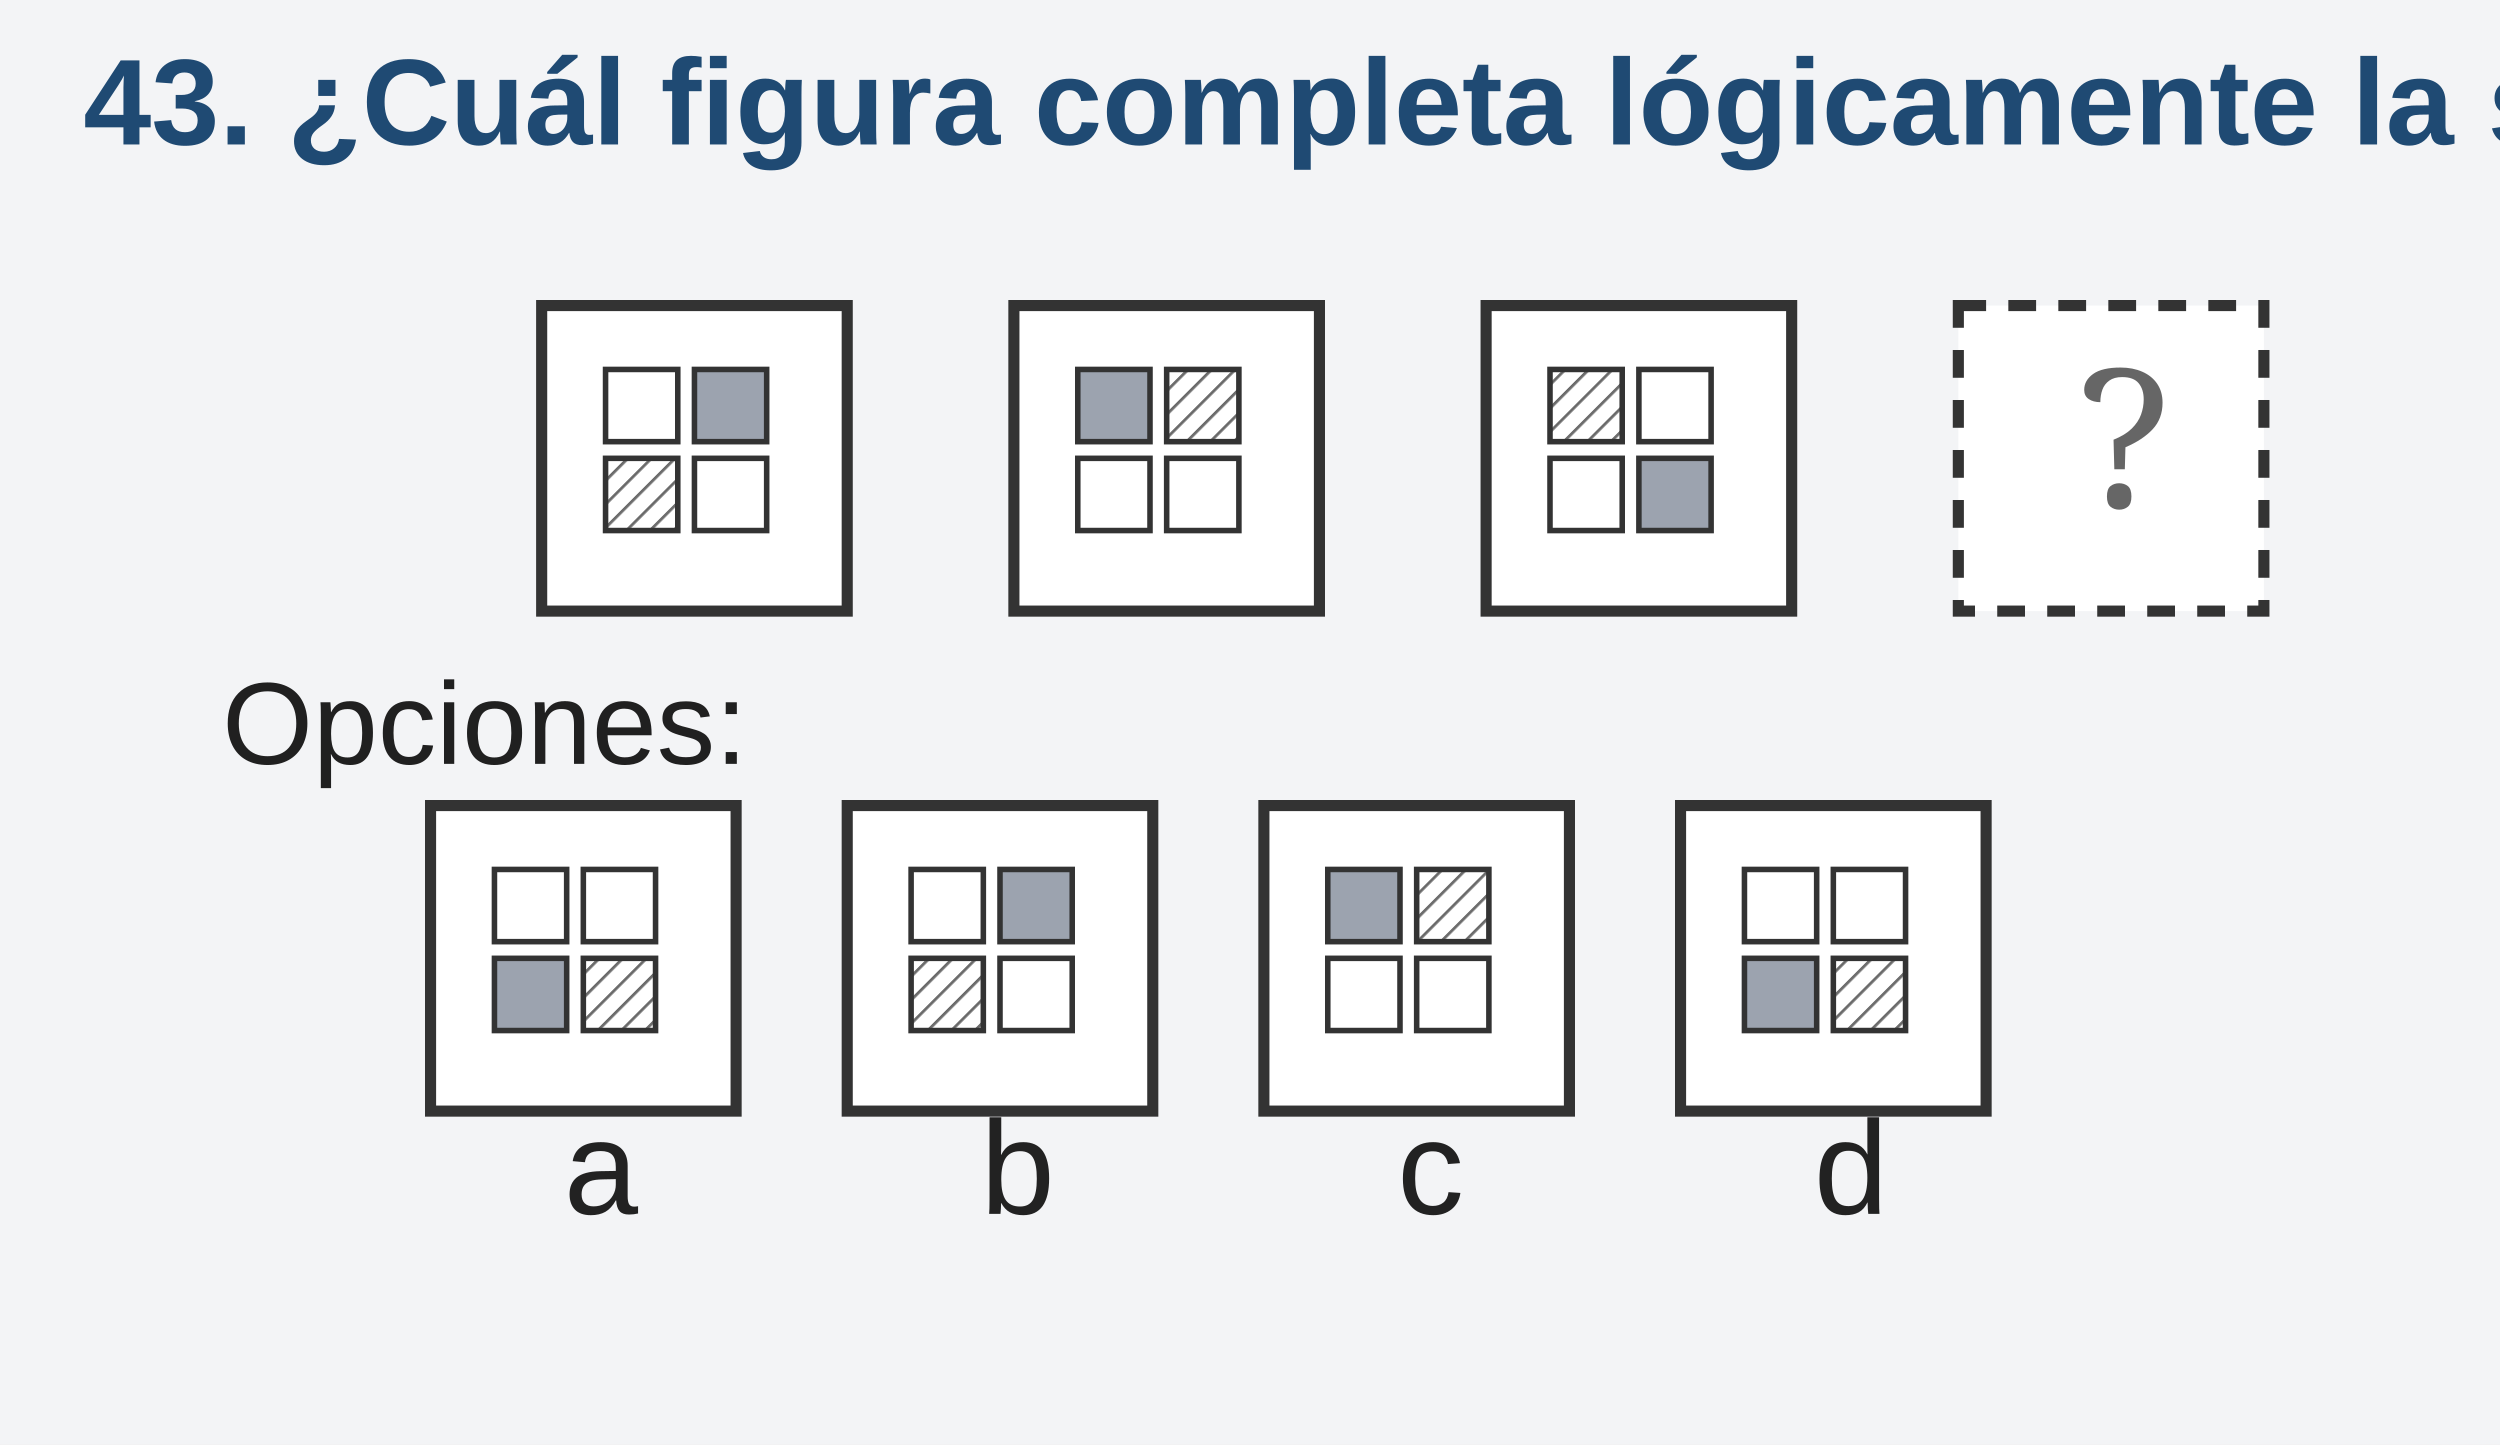
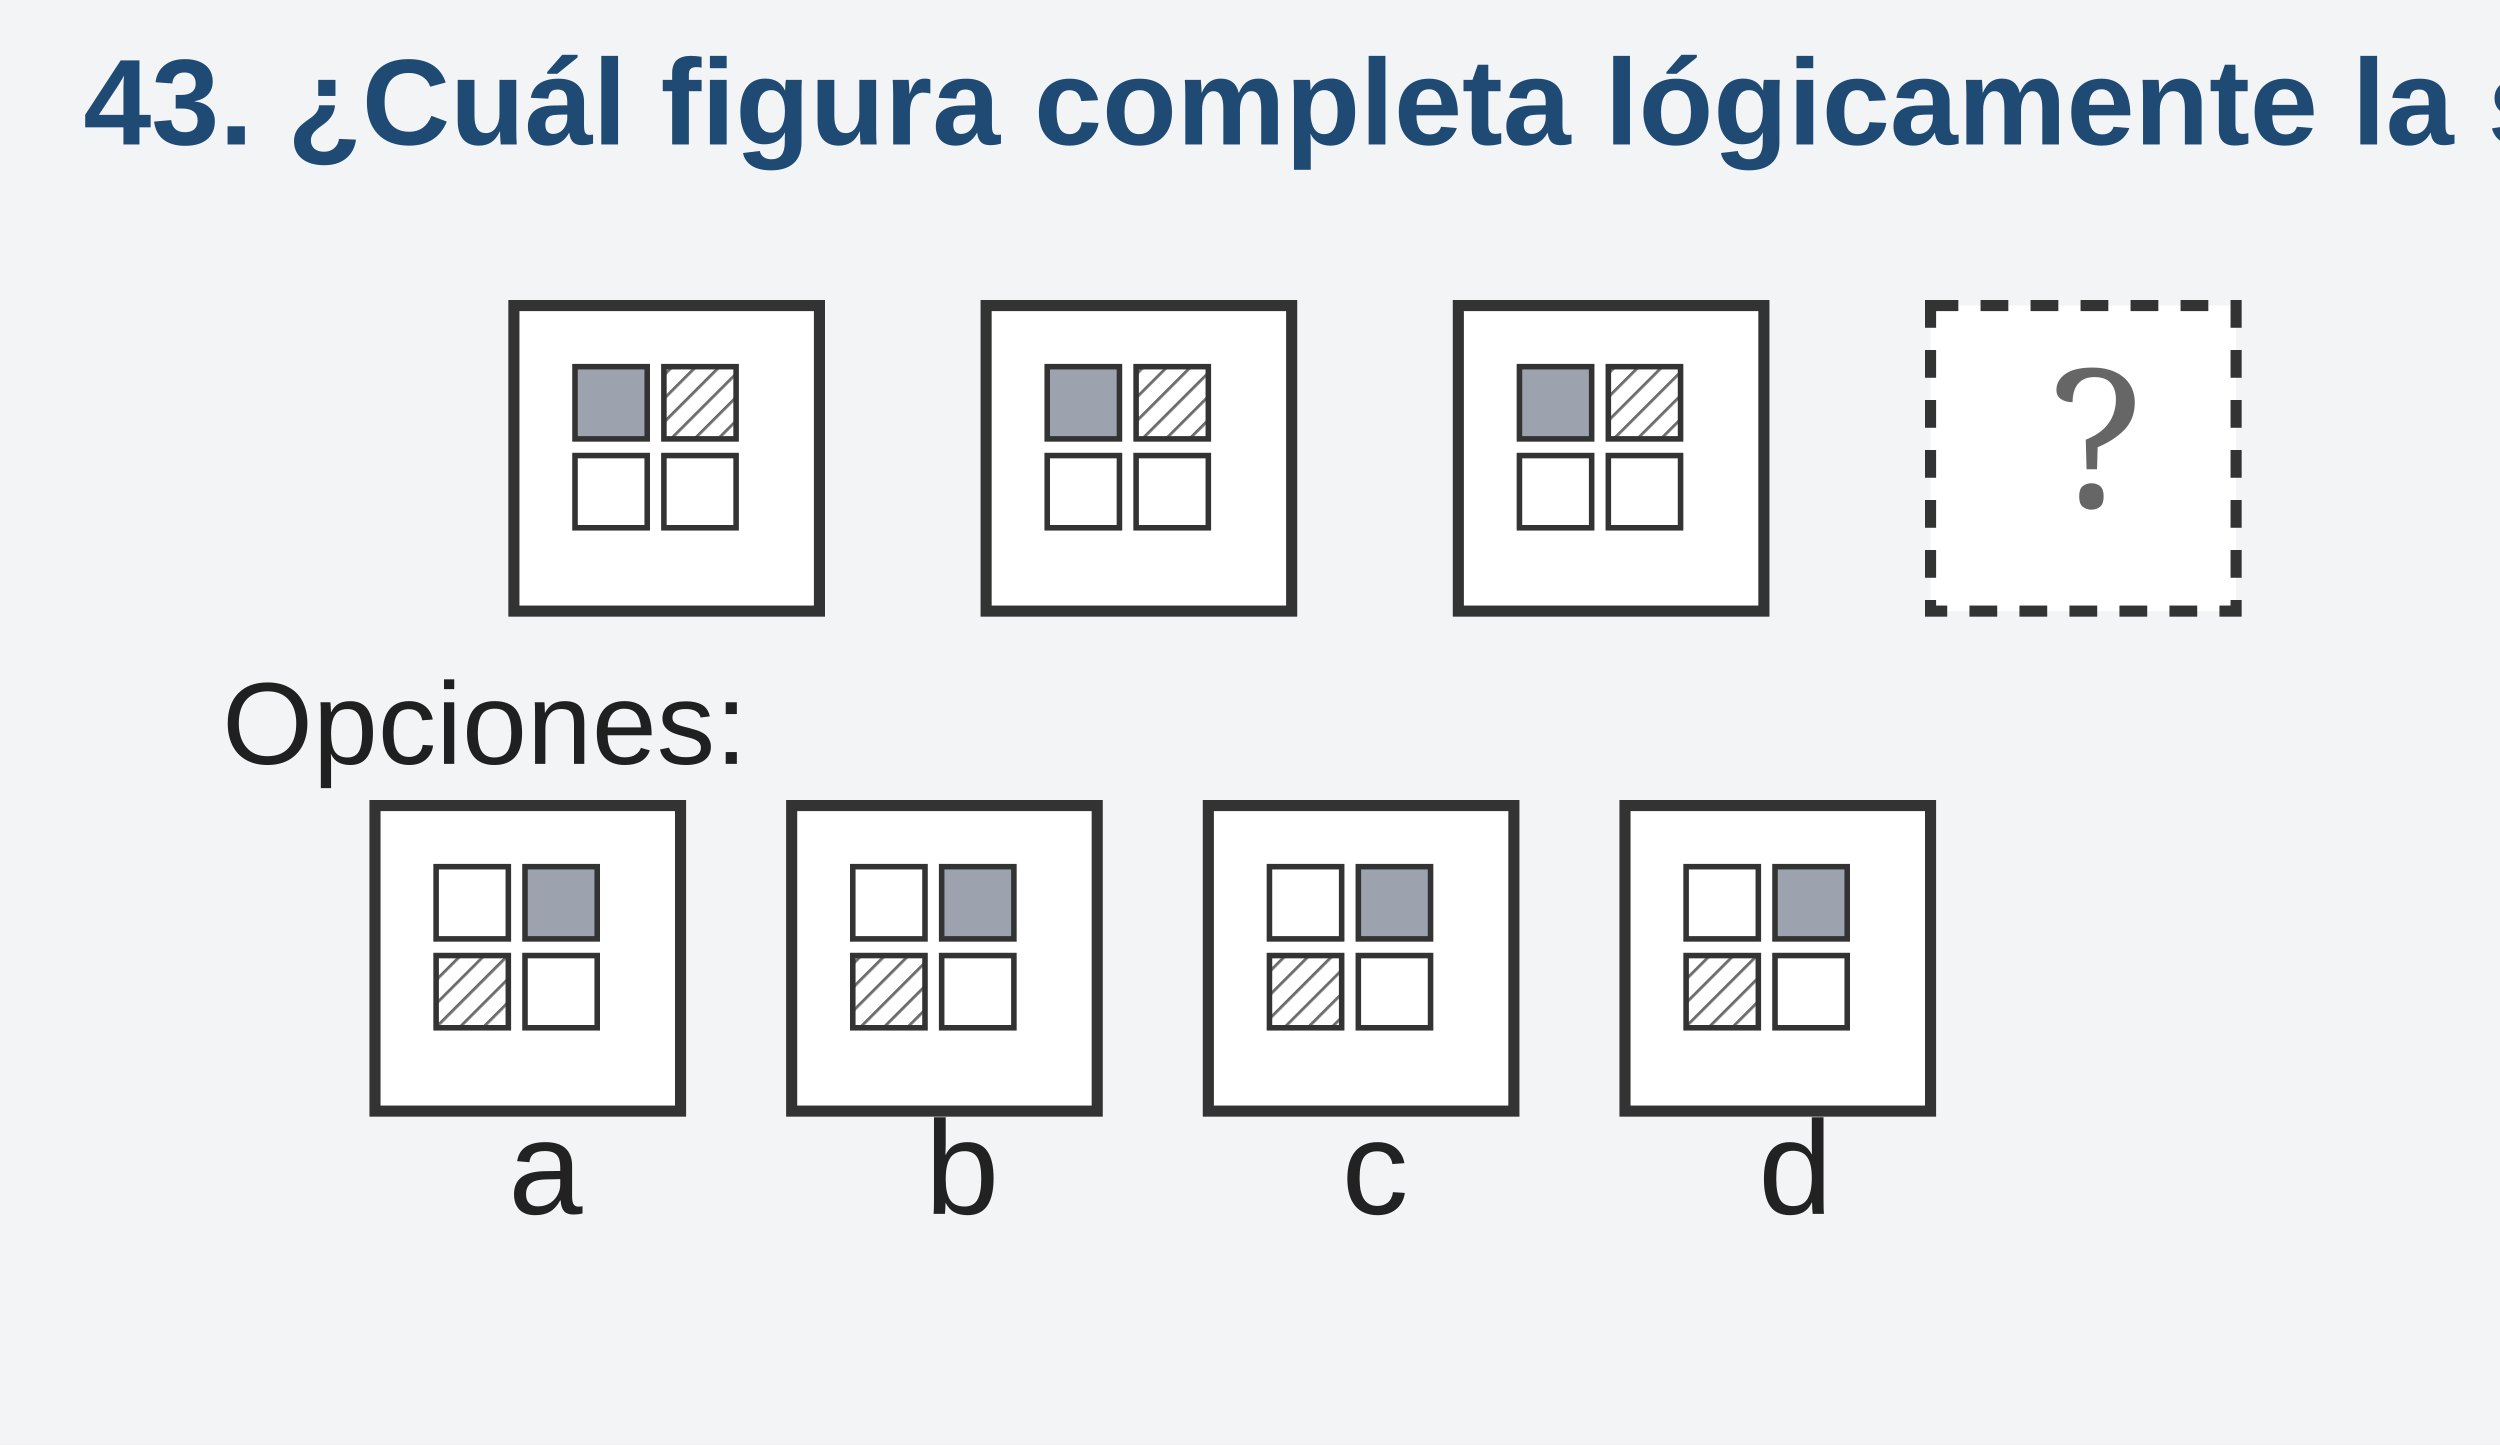
<svg xmlns="http://www.w3.org/2000/svg" width="900" height="520" viewBox="0 0 900 520">
  <rect width="100%" height="100%" fill="#f3f4f6" />
  <text x="30" y="52" font-family="Arial" font-size="44" font-weight="700" fill="#1f4a73">43. ¿Cuál figura completa lógicamente la serie?</text>
  <text x="80" y="275" font-family="Arial" font-size="42" fill="#202020">Opciones:</text>
  <defs>
    <pattern id="hatch" width="6" height="6" patternUnits="userSpaceOnUse" patternTransform="rotate(45)">
      <line x1="0" y1="0" x2="0" y2="6" stroke="#666" stroke-width="2" />
    </pattern>
  </defs>
-   <rect x="195" y="110" width="110" height="110" fill="white" stroke="#333" stroke-width="4" />
-   <rect x="218" y="133" width="26" height="26" fill="#fff" stroke="#333" stroke-width="2" />
-   <rect x="250" y="133" width="26" height="26" fill="#9ca3af" stroke="#333" stroke-width="2" />
-   <rect x="218" y="165" width="26" height="26" fill="url(#hatch)" stroke="#333" stroke-width="2" />
-   <rect x="250" y="165" width="26" height="26" fill="#fff" stroke="#333" stroke-width="2" />
-   <rect x="365" y="110" width="110" height="110" fill="white" stroke="#333" stroke-width="4" />
-   <rect x="388" y="133" width="26" height="26" fill="#9ca3af" stroke="#333" stroke-width="2" />
-   <rect x="420" y="133" width="26" height="26" fill="url(#hatch)" stroke="#333" stroke-width="2" />
-   <rect x="388" y="165" width="26" height="26" fill="#fff" stroke="#333" stroke-width="2" />
-   <rect x="420" y="165" width="26" height="26" fill="#fff" stroke="#333" stroke-width="2" />
-   <rect x="535" y="110" width="110" height="110" fill="white" stroke="#333" stroke-width="4" />
-   <rect x="558" y="133" width="26" height="26" fill="url(#hatch)" stroke="#333" stroke-width="2" />
-   <rect x="590" y="133" width="26" height="26" fill="#fff" stroke="#333" stroke-width="2" />
-   <rect x="558" y="165" width="26" height="26" fill="#fff" stroke="#333" stroke-width="2" />
-   <rect x="590" y="165" width="26" height="26" fill="#9ca3af" stroke="#333" stroke-width="2" />
-   <rect x="705" y="110" width="110" height="110" fill="white" stroke="#333" stroke-width="4" stroke-dasharray="10 8" />
-   <text x="748" y="183" font-family="Georgia" font-size="70" fill="#666">?</text>
-   <rect x="155" y="290" width="110" height="110" fill="white" stroke="#333" stroke-width="4" />
-   <rect x="178" y="313" width="26" height="26" fill="#fff" stroke="#333" stroke-width="2" />
-   <rect x="210" y="313" width="26" height="26" fill="#fff" stroke="#333" stroke-width="2" />
-   <rect x="178" y="345" width="26" height="26" fill="#9ca3af" stroke="#333" stroke-width="2" />
-   <rect x="210" y="345" width="26" height="26" fill="url(#hatch)" stroke="#333" stroke-width="2" />
-   <text x="203" y="437" font-family="Arial" font-size="48" fill="#222">a</text>
-   <rect x="305" y="290" width="110" height="110" fill="white" stroke="#333" stroke-width="4" />
-   <rect x="328" y="313" width="26" height="26" fill="#fff" stroke="#333" stroke-width="2" />
-   <rect x="360" y="313" width="26" height="26" fill="#9ca3af" stroke="#333" stroke-width="2" />
-   <rect x="328" y="345" width="26" height="26" fill="url(#hatch)" stroke="#333" stroke-width="2" />
-   <rect x="360" y="345" width="26" height="26" fill="#fff" stroke="#333" stroke-width="2" />
-   <text x="353" y="437" font-family="Arial" font-size="48" fill="#222">b</text>
-   <rect x="455" y="290" width="110" height="110" fill="white" stroke="#333" stroke-width="4" />
-   <rect x="478" y="313" width="26" height="26" fill="#9ca3af" stroke="#333" stroke-width="2" />
-   <rect x="510" y="313" width="26" height="26" fill="url(#hatch)" stroke="#333" stroke-width="2" />
-   <rect x="478" y="345" width="26" height="26" fill="#fff" stroke="#333" stroke-width="2" />
-   <rect x="510" y="345" width="26" height="26" fill="#fff" stroke="#333" stroke-width="2" />
-   <text x="503" y="437" font-family="Arial" font-size="48" fill="#222">c</text>
-   <rect x="605" y="290" width="110" height="110" fill="white" stroke="#333" stroke-width="4" />
-   <rect x="628" y="313" width="26" height="26" fill="#fff" stroke="#333" stroke-width="2" />
-   <rect x="660" y="313" width="26" height="26" fill="#fff" stroke="#333" stroke-width="2" />
-   <rect x="628" y="345" width="26" height="26" fill="#9ca3af" stroke="#333" stroke-width="2" />
-   <rect x="660" y="345" width="26" height="26" fill="url(#hatch)" stroke="#333" stroke-width="2" />
-   <text x="653" y="437" font-family="Arial" font-size="48" fill="#222">d</text>
+   <rect x="185" y="110" width="110" height="110" fill="white" stroke="#333" stroke-width="4" />
+   <rect x="207" y="132" width="26" height="26" fill="#9ca3af" stroke="#333" stroke-width="2" />
+   <rect x="239" y="132" width="26" height="26" fill="url(#hatch)" stroke="#333" stroke-width="2" />
+   <rect x="207" y="164" width="26" height="26" fill="#fff" stroke="#333" stroke-width="2" />
+   <rect x="239" y="164" width="26" height="26" fill="#fff" stroke="#333" stroke-width="2" />
+   <rect x="355" y="110" width="110" height="110" fill="white" stroke="#333" stroke-width="4" />
+   <rect x="377" y="132" width="26" height="26" fill="#9ca3af" stroke="#333" stroke-width="2" />
+   <rect x="409" y="132" width="26" height="26" fill="url(#hatch)" stroke="#333" stroke-width="2" />
+   <rect x="377" y="164" width="26" height="26" fill="#fff" stroke="#333" stroke-width="2" />
+   <rect x="409" y="164" width="26" height="26" fill="#fff" stroke="#333" stroke-width="2" />
+   <rect x="525" y="110" width="110" height="110" fill="white" stroke="#333" stroke-width="4" />
+   <rect x="547" y="132" width="26" height="26" fill="#9ca3af" stroke="#333" stroke-width="2" />
+   <rect x="579" y="132" width="26" height="26" fill="url(#hatch)" stroke="#333" stroke-width="2" />
+   <rect x="547" y="164" width="26" height="26" fill="#fff" stroke="#333" stroke-width="2" />
+   <rect x="579" y="164" width="26" height="26" fill="#fff" stroke="#333" stroke-width="2" />
+   <rect x="695" y="110" width="110" height="110" fill="white" stroke="#333" stroke-width="4" stroke-dasharray="10 8" />
+   <text x="738" y="183" font-family="Georgia" font-size="70" fill="#666">?</text>
+   <rect x="135" y="290" width="110" height="110" fill="white" stroke="#333" stroke-width="4" />
+   <rect x="157" y="312" width="26" height="26" fill="#fff" stroke="#333" stroke-width="2" />
+   <rect x="189" y="312" width="26" height="26" fill="#9ca3af" stroke="#333" stroke-width="2" />
+   <rect x="157" y="344" width="26" height="26" fill="url(#hatch)" stroke="#333" stroke-width="2" />
+   <rect x="189" y="344" width="26" height="26" fill="#fff" stroke="#333" stroke-width="2" />
+   <text x="183" y="437" font-family="Arial" font-size="48" fill="#222">a</text>
+   <rect x="285" y="290" width="110" height="110" fill="white" stroke="#333" stroke-width="4" />
+   <rect x="307" y="312" width="26" height="26" fill="#fff" stroke="#333" stroke-width="2" />
+   <rect x="339" y="312" width="26" height="26" fill="#9ca3af" stroke="#333" stroke-width="2" />
+   <rect x="307" y="344" width="26" height="26" fill="url(#hatch)" stroke="#333" stroke-width="2" />
+   <rect x="339" y="344" width="26" height="26" fill="#fff" stroke="#333" stroke-width="2" />
+   <text x="333" y="437" font-family="Arial" font-size="48" fill="#222">b</text>
+   <rect x="435" y="290" width="110" height="110" fill="white" stroke="#333" stroke-width="4" />
+   <rect x="457" y="312" width="26" height="26" fill="#fff" stroke="#333" stroke-width="2" />
+   <rect x="489" y="312" width="26" height="26" fill="#9ca3af" stroke="#333" stroke-width="2" />
+   <rect x="457" y="344" width="26" height="26" fill="url(#hatch)" stroke="#333" stroke-width="2" />
+   <rect x="489" y="344" width="26" height="26" fill="#fff" stroke="#333" stroke-width="2" />
+   <text x="483" y="437" font-family="Arial" font-size="48" fill="#222">c</text>
+   <rect x="585" y="290" width="110" height="110" fill="white" stroke="#333" stroke-width="4" />
+   <rect x="607" y="312" width="26" height="26" fill="#fff" stroke="#333" stroke-width="2" />
+   <rect x="639" y="312" width="26" height="26" fill="#9ca3af" stroke="#333" stroke-width="2" />
+   <rect x="607" y="344" width="26" height="26" fill="url(#hatch)" stroke="#333" stroke-width="2" />
+   <rect x="639" y="344" width="26" height="26" fill="#fff" stroke="#333" stroke-width="2" />
+   <text x="633" y="437" font-family="Arial" font-size="48" fill="#222">d</text>
</svg>
